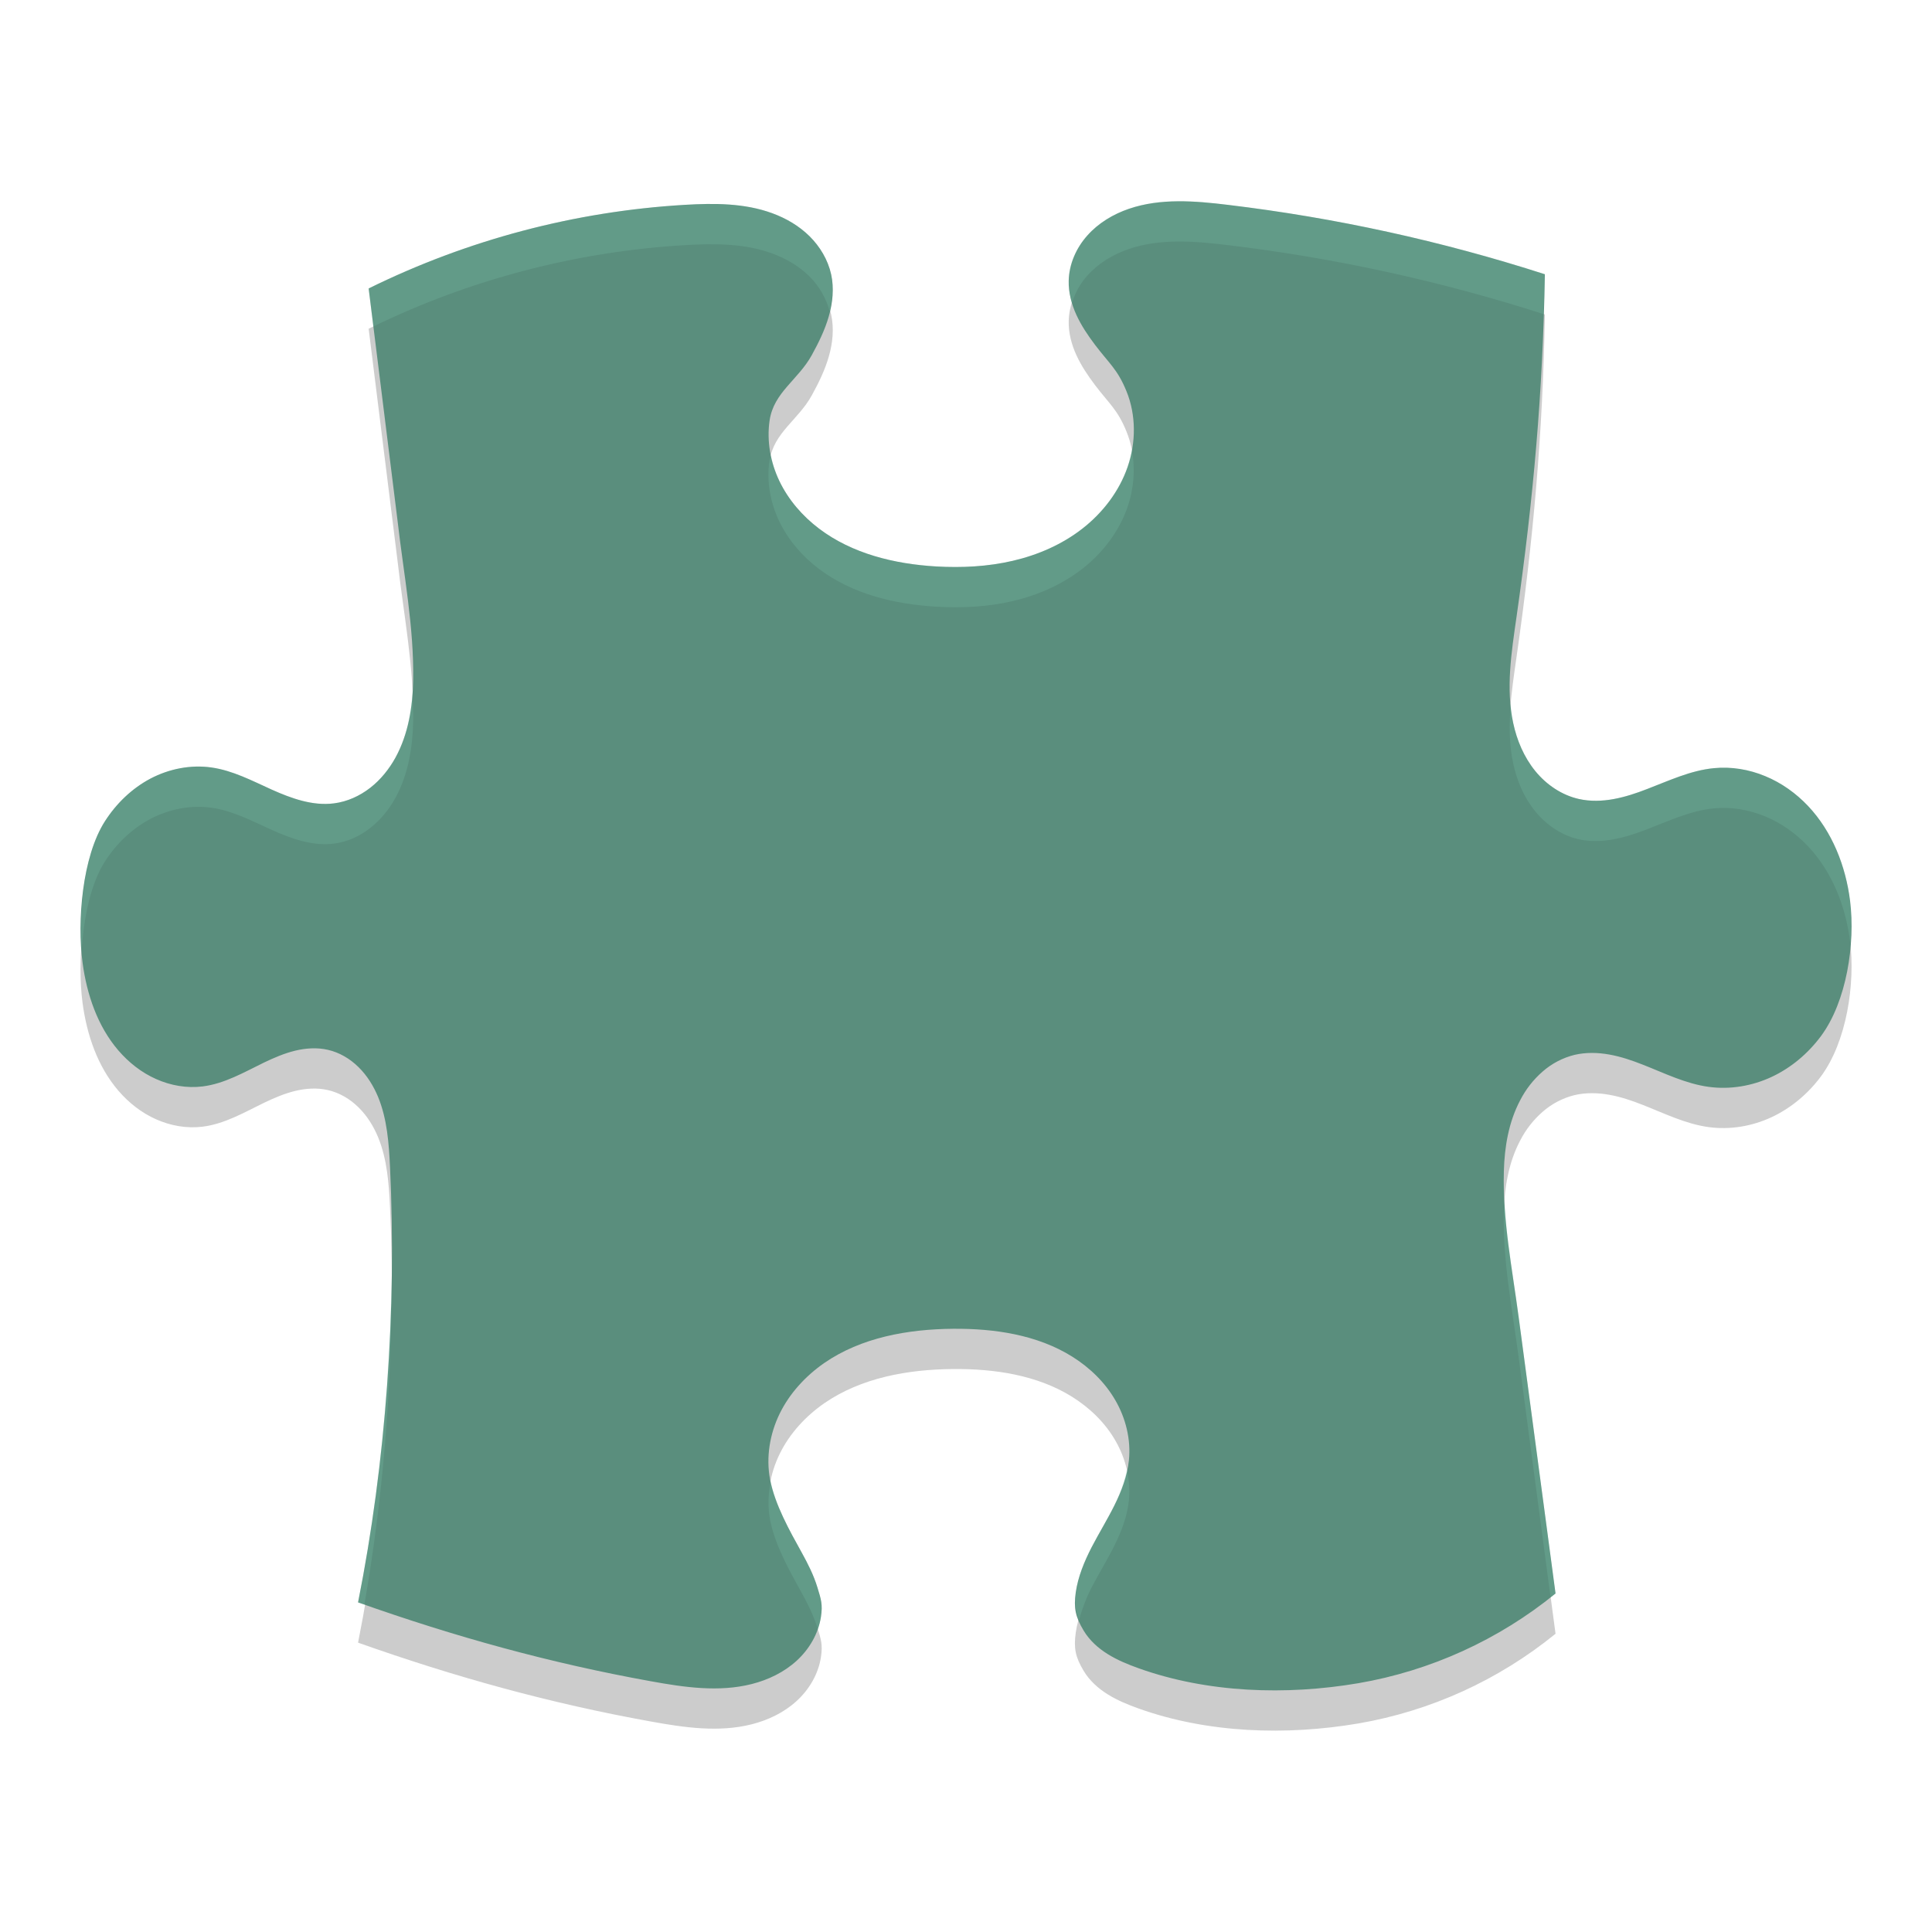
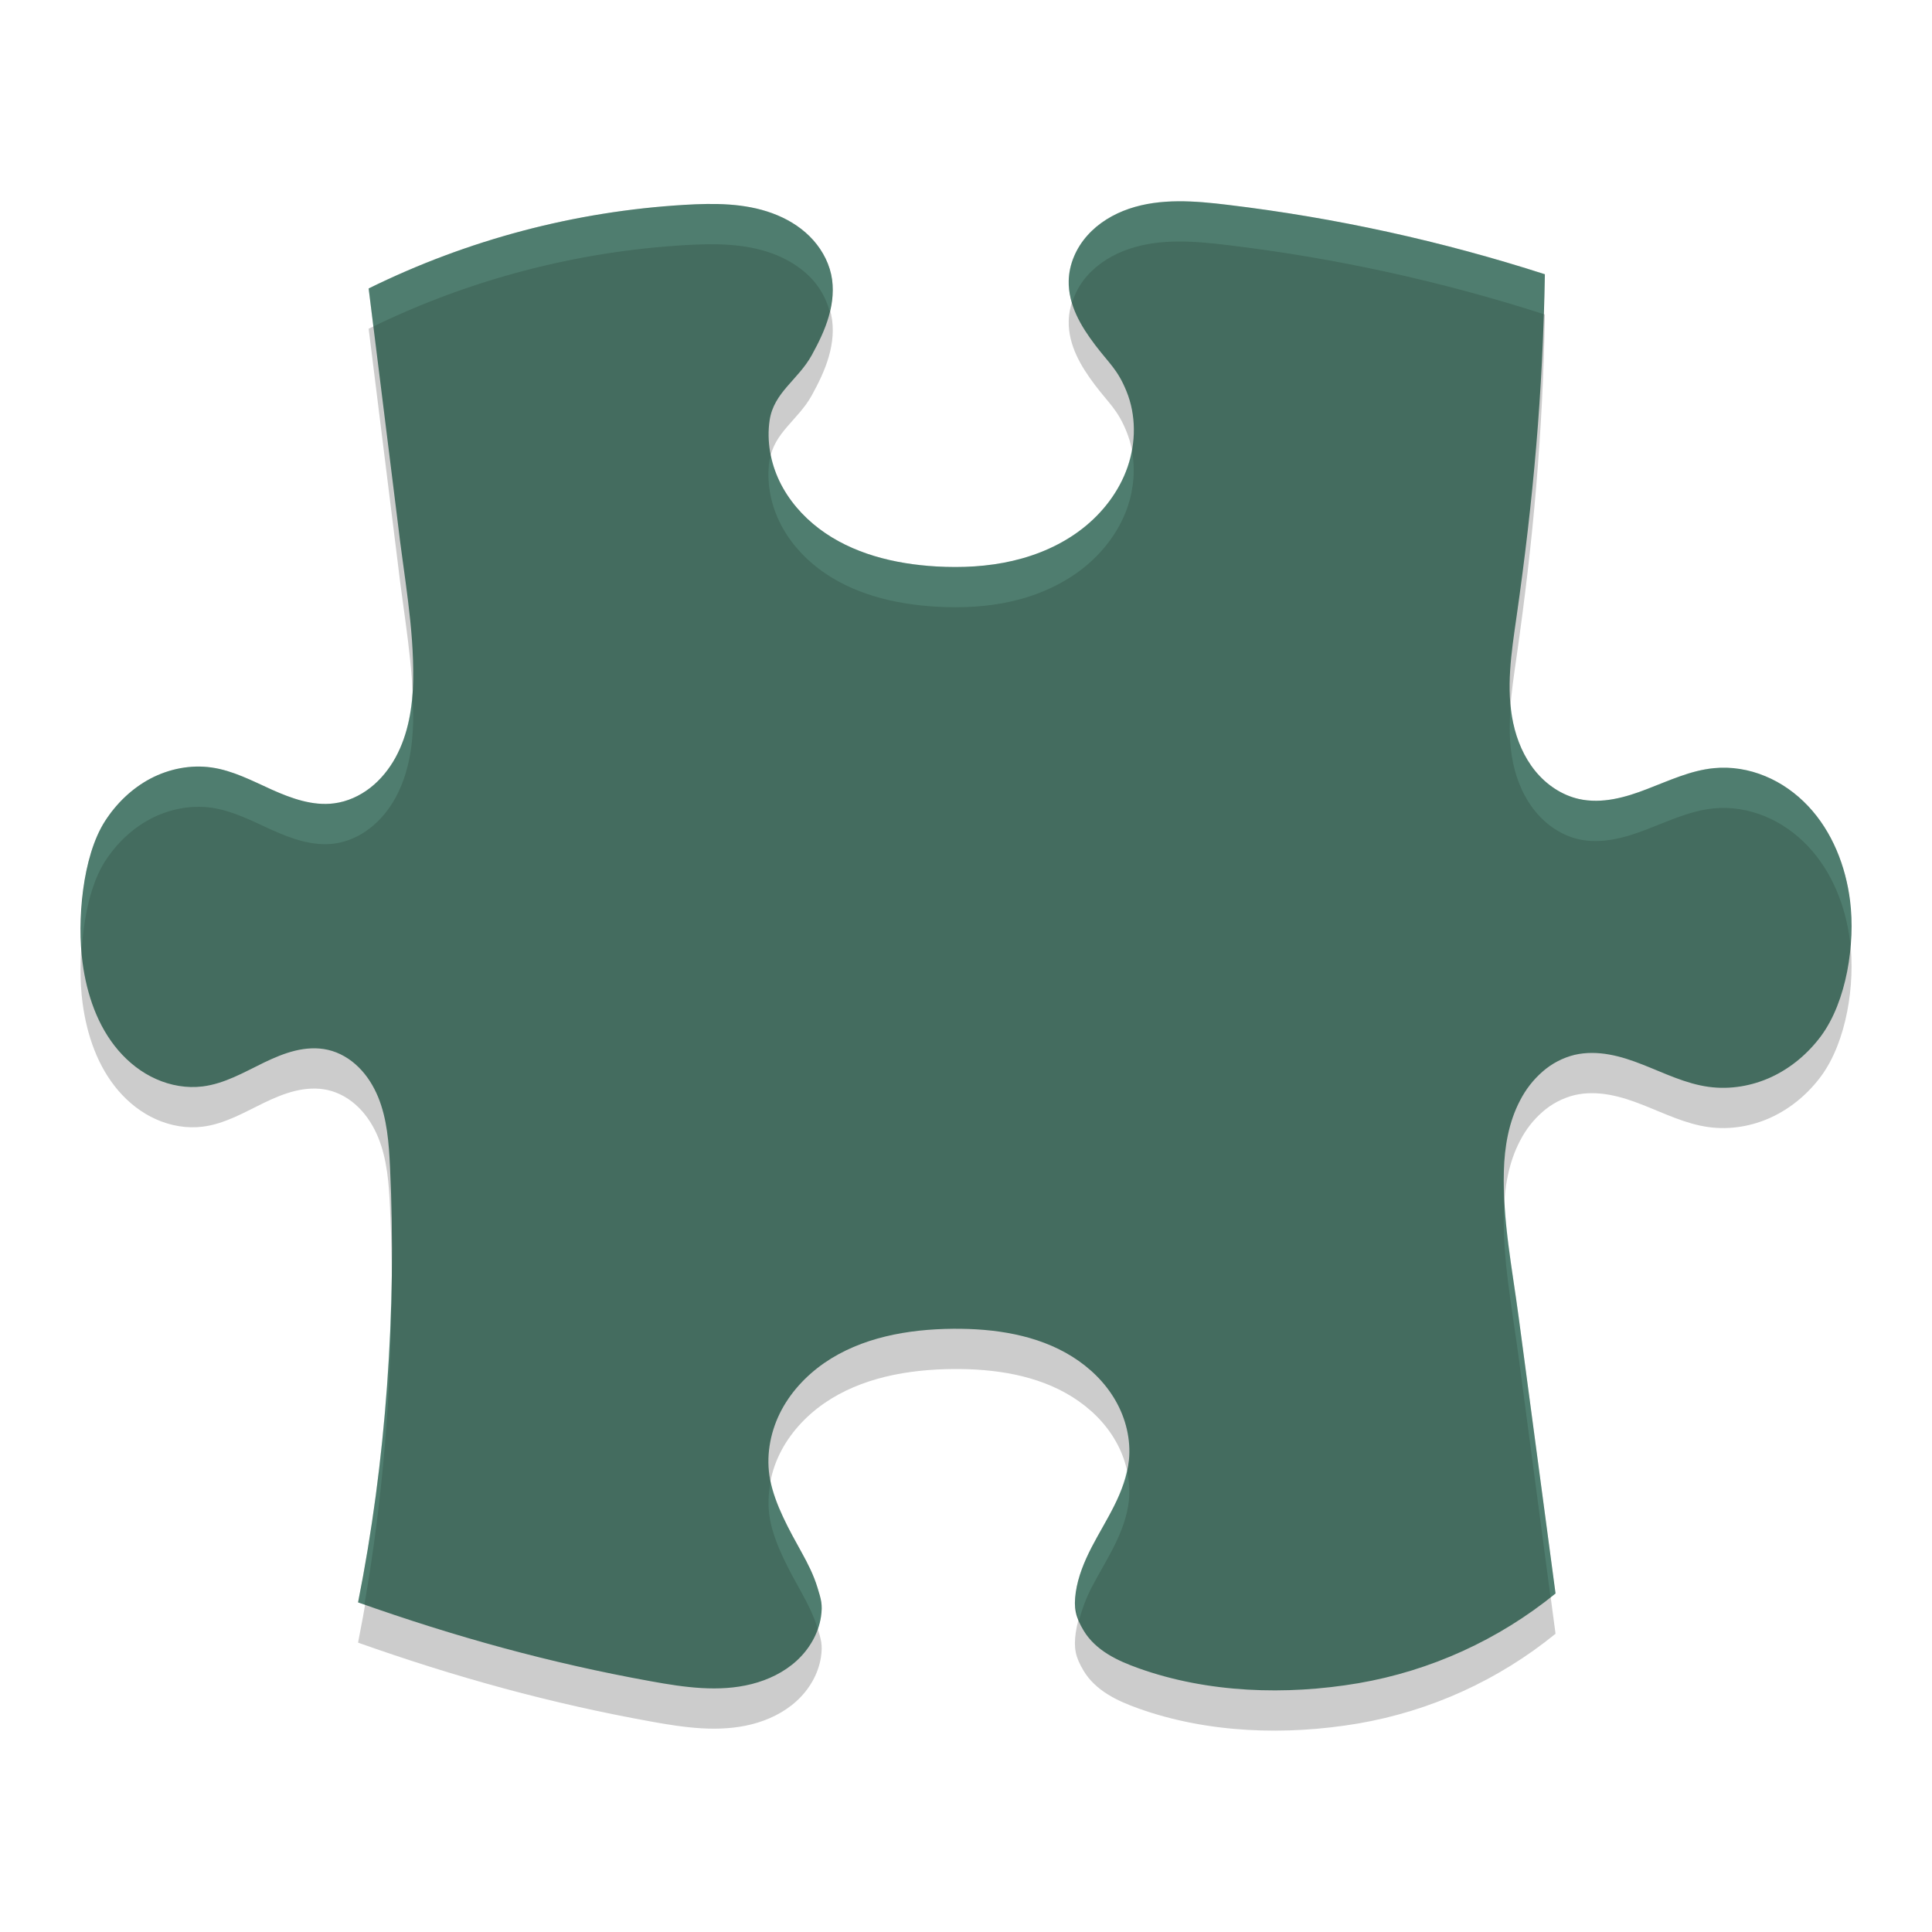
<svg xmlns="http://www.w3.org/2000/svg" width="48" height="48" version="1.1">
  <path style="opacity:0.2" d="m 9.159,8.167 0.72,5.786 c 0.15,1.316 0.409,2.626 0.386,3.949 -0.012,0.661 -0.12,1.335 -0.437,1.916 -0.159,0.289 -0.37,0.553 -0.63,0.755 -0.261,0.203 -0.571,0.344 -0.898,0.386 -0.531,0.069 -1.058,-0.122 -1.546,-0.34 -0.487,-0.22 -0.971,-0.476 -1.499,-0.551 -0.517,-0.074 -1.053,0.033 -1.515,0.275 -0.462,0.244 -0.849,0.618 -1.132,1.059 -0.565,0.88 -0.696,2.485 -0.556,3.522 0.106,0.786 0.371,1.57 0.887,2.172 0.258,0.3 0.576,0.552 0.938,0.712 0.361,0.162 0.765,0.233 1.158,0.184 0.544,-0.068 1.033,-0.354 1.526,-0.594 0.249,-0.119 0.502,-0.228 0.768,-0.293 0.266,-0.065 0.548,-0.084 0.815,-0.023 0.289,0.065 0.553,0.222 0.764,0.431 0.212,0.208 0.371,0.465 0.485,0.739 0.226,0.549 0.269,1.154 0.297,1.747 0.168,3.557 -0.099,7.32 -0.794,10.812 2.401,0.852 4.766,1.507 7.273,1.959 0.83,0.151 1.692,0.277 2.51,0.069 0.409,-0.104 0.801,-0.293 1.113,-0.578 0.312,-0.285 0.539,-0.669 0.604,-1.089 0.047,-0.311 0.004,-0.433 -0.088,-0.735 -0.092,-0.302 -0.236,-0.587 -0.389,-0.863 -0.306,-0.552 -0.666,-1.192 -0.786,-1.814 -0.106,-0.552 -0.008,-1.136 0.239,-1.641 0.248,-0.505 0.641,-0.931 1.101,-1.252 0.923,-0.639 2.083,-0.844 3.204,-0.854 1.027,-0.008 2.09,0.147 2.962,0.692 0.436,0.273 0.817,0.641 1.073,1.087 0.258,0.446 0.387,0.971 0.336,1.483 -0.041,0.394 -0.185,0.772 -0.361,1.126 -0.177,0.356 -0.386,0.693 -0.568,1.044 -0.181,0.353 -0.335,0.725 -0.392,1.116 -0.055,0.393 -0.007,0.611 0.196,0.951 0.145,0.242 0.36,0.436 0.599,0.584 0.238,0.149 0.501,0.256 0.765,0.351 1.717,0.614 3.662,0.677 5.46,0.372 1.797,-0.309 3.484,-1.077 4.9,-2.229 L 37.732,33.733 C 37.572,32.526 37.33,31.32 37.363,30.104 c 0.015,-0.609 0.12,-1.226 0.403,-1.764 0.139,-0.272 0.328,-0.515 0.557,-0.715 0.229,-0.202 0.503,-0.345 0.799,-0.418 0.282,-0.065 0.578,-0.058 0.862,-0.007 0.286,0.051 0.561,0.145 0.83,0.251 0.539,0.211 1.067,0.475 1.641,0.552 0.53,0.072 1.078,-0.022 1.562,-0.248 0.485,-0.227 0.906,-0.584 1.225,-1.014 0.638,-0.862 0.854,-2.293 0.723,-3.357 -0.108,-0.867 -0.444,-1.722 -1.042,-2.357 -0.299,-0.317 -0.662,-0.577 -1.065,-0.743 -0.402,-0.168 -0.845,-0.242 -1.278,-0.199 -0.578,0.056 -1.113,0.31 -1.655,0.517 -0.27,0.105 -0.547,0.198 -0.831,0.25 -0.286,0.053 -0.582,0.062 -0.865,-0.001 -0.429,-0.096 -0.811,-0.357 -1.088,-0.698 -0.277,-0.342 -0.454,-0.758 -0.546,-1.19 -0.185,-0.861 -0.044,-1.754 0.081,-2.626 0.419,-2.924 0.655,-5.57 0.706,-8.523 -2.563,-0.826 -5.199,-1.403 -7.872,-1.724 -0.822,-0.1 -1.677,-0.17 -2.46,0.097 -0.393,0.134 -0.76,0.354 -1.035,0.664 -0.276,0.308 -0.455,0.712 -0.463,1.127 -0.007,0.292 0.07,0.583 0.192,0.848 0.122,0.266 0.287,0.51 0.463,0.743 0.353,0.466 0.558,0.607 0.779,1.149 0.243,0.594 0.239,1.277 0.029,1.884 -0.209,0.606 -0.616,1.136 -1.121,1.53 -0.506,0.395 -1.107,0.656 -1.731,0.801 -0.623,0.145 -1.268,0.177 -1.908,0.14 -1.03,-0.061 -2.081,-0.315 -2.905,-0.939 -0.412,-0.312 -0.761,-0.714 -0.985,-1.18 -0.223,-0.466 -0.32,-0.999 -0.244,-1.511 0.104,-0.696 0.707,-1.004 1.047,-1.619 0.169,-0.308 0.327,-0.627 0.423,-0.964 0.098,-0.338 0.134,-0.7 0.059,-1.043 C 20.57,7.456 20.374,7.128 20.113,6.869 19.853,6.612 19.53,6.423 19.185,6.297 18.497,6.045 17.746,6.046 17.015,6.089 14.285,6.25 11.614,6.957 9.159,8.167 Z" />
-   <path style="fill:#5a8e7d" d="m 9.159,7.167 0.72,5.786 c 0.15,1.316 0.409,2.626 0.386,3.949 -0.012,0.661 -0.12,1.335 -0.437,1.916 -0.159,0.289 -0.37,0.553 -0.63,0.755 -0.261,0.203 -0.571,0.344 -0.898,0.386 -0.531,0.069 -1.058,-0.122 -1.546,-0.34 -0.487,-0.22 -0.971,-0.476 -1.499,-0.551 -0.517,-0.074 -1.053,0.033 -1.515,0.275 -0.462,0.244 -0.849,0.618 -1.132,1.059 -0.565,0.88 -0.696,2.485 -0.556,3.522 0.106,0.786 0.371,1.57 0.887,2.172 0.258,0.3 0.576,0.552 0.938,0.712 0.361,0.162 0.765,0.233 1.158,0.184 0.544,-0.068 1.033,-0.354 1.526,-0.594 0.249,-0.119 0.502,-0.228 0.768,-0.293 0.266,-0.065 0.548,-0.084 0.815,-0.023 0.289,0.065 0.553,0.222 0.764,0.431 0.212,0.208 0.371,0.465 0.485,0.739 0.226,0.549 0.269,1.154 0.297,1.747 0.168,3.557 -0.099,7.32 -0.794,10.812 2.401,0.852 4.766,1.507 7.273,1.959 0.83,0.151 1.692,0.277 2.51,0.069 0.409,-0.104 0.801,-0.293 1.113,-0.578 0.312,-0.285 0.539,-0.669 0.604,-1.089 0.047,-0.311 0.004,-0.433 -0.088,-0.735 -0.092,-0.302 -0.236,-0.587 -0.389,-0.863 -0.306,-0.552 -0.666,-1.192 -0.786,-1.814 -0.106,-0.552 -0.008,-1.136 0.239,-1.641 0.248,-0.505 0.641,-0.931 1.101,-1.252 0.923,-0.639 2.083,-0.844 3.204,-0.854 1.027,-0.008 2.09,0.147 2.962,0.692 0.436,0.273 0.817,0.641 1.073,1.087 0.258,0.446 0.387,0.971 0.336,1.483 -0.041,0.394 -0.185,0.772 -0.361,1.126 -0.177,0.356 -0.386,0.693 -0.568,1.044 -0.181,0.353 -0.335,0.725 -0.392,1.116 -0.055,0.393 -0.007,0.611 0.196,0.951 0.145,0.242 0.36,0.436 0.599,0.584 0.238,0.149 0.501,0.256 0.765,0.351 1.717,0.614 3.662,0.677 5.46,0.372 1.797,-0.309 3.484,-1.077 4.9,-2.229 L 37.732,32.733 C 37.572,31.526 37.33,30.32 37.363,29.104 c 0.015,-0.609 0.12,-1.226 0.403,-1.764 0.139,-0.272 0.328,-0.515 0.557,-0.715 0.229,-0.202 0.503,-0.345 0.799,-0.418 0.282,-0.065 0.578,-0.058 0.862,-0.007 0.286,0.051 0.561,0.145 0.83,0.251 0.539,0.211 1.067,0.475 1.641,0.552 0.53,0.072 1.078,-0.022 1.562,-0.248 0.485,-0.227 0.906,-0.584 1.225,-1.014 0.638,-0.862 0.854,-2.293 0.723,-3.357 -0.108,-0.867 -0.444,-1.722 -1.042,-2.357 -0.299,-0.317 -0.662,-0.577 -1.065,-0.743 -0.402,-0.168 -0.845,-0.242 -1.278,-0.199 -0.578,0.056 -1.113,0.31 -1.655,0.517 -0.27,0.105 -0.547,0.198 -0.831,0.25 -0.286,0.053 -0.582,0.062 -0.865,-0.001 -0.429,-0.096 -0.811,-0.357 -1.088,-0.698 -0.277,-0.342 -0.454,-0.758 -0.546,-1.19 -0.185,-0.861 -0.044,-1.754 0.081,-2.626 0.419,-2.924 0.655,-5.57 0.706,-8.523 -2.563,-0.826 -5.199,-1.403 -7.872,-1.724 -0.822,-0.1 -1.677,-0.17 -2.46,0.097 -0.393,0.134 -0.76,0.354 -1.035,0.664 -0.276,0.308 -0.455,0.712 -0.463,1.127 -0.007,0.292 0.07,0.583 0.192,0.848 0.122,0.266 0.287,0.51 0.463,0.743 0.353,0.466 0.558,0.607 0.779,1.149 0.243,0.594 0.239,1.277 0.029,1.884 -0.209,0.606 -0.616,1.136 -1.121,1.53 -0.506,0.395 -1.107,0.656 -1.731,0.801 -0.623,0.145 -1.268,0.177 -1.908,0.14 -1.03,-0.061 -2.081,-0.315 -2.905,-0.939 -0.412,-0.312 -0.761,-0.714 -0.985,-1.18 -0.223,-0.466 -0.32,-0.999 -0.244,-1.511 0.104,-0.696 0.707,-1.004 1.047,-1.619 0.169,-0.308 0.327,-0.627 0.423,-0.964 0.098,-0.338 0.134,-0.7 0.059,-1.043 C 20.57,6.456 20.374,6.128 20.113,5.869 19.853,5.612 19.53,5.423 19.185,5.297 18.497,5.045 17.746,5.046 17.015,5.089 14.285,5.25 11.614,5.957 9.159,7.167 Z" />
-   <path style="fill:#82cfb6;opacity:0.2" d="M 29.264 5 C 28.849 5.003 28.439 5.052 28.047 5.186 C 27.654 5.319 27.287 5.54 27.012 5.85 C 26.736 6.158 26.557 6.563 26.549 6.979 C 26.544 7.162 26.583 7.341 26.635 7.518 C 26.714 7.272 26.84 7.041 27.012 6.85 C 27.287 6.54 27.654 6.319 28.047 6.186 C 28.831 5.919 29.686 5.99 30.508 6.09 C 33.169 6.409 35.795 6.983 38.348 7.803 C 38.358 7.472 38.375 7.15 38.381 6.812 C 35.818 5.987 33.181 5.411 30.508 5.09 C 30.097 5.04 29.678 4.997 29.264 5 z M 18.117 5.082 C 17.752 5.056 17.381 5.068 17.016 5.09 C 14.285 5.251 11.613 5.956 9.158 7.166 L 9.275 8.111 C 11.698 6.936 14.328 6.249 17.016 6.09 C 17.746 6.047 18.498 6.045 19.186 6.297 C 19.53 6.423 19.853 6.612 20.113 6.869 C 20.351 7.105 20.522 7.404 20.611 7.727 C 20.682 7.427 20.711 7.116 20.646 6.816 C 20.569 6.457 20.374 6.128 20.113 5.869 C 19.853 5.612 19.53 5.423 19.186 5.297 C 18.842 5.171 18.482 5.108 18.117 5.082 z M 28.119 11.18 C 28.093 11.323 28.059 11.464 28.012 11.602 C 27.802 12.208 27.395 12.737 26.891 13.131 C 26.384 13.525 25.784 13.788 25.16 13.934 C 24.537 14.079 23.892 14.11 23.252 14.072 C 22.222 14.011 21.17 13.757 20.346 13.133 C 19.933 12.821 19.585 12.419 19.361 11.953 C 19.267 11.756 19.202 11.546 19.156 11.332 C 19.147 11.371 19.123 11.4 19.117 11.441 C 19.041 11.954 19.138 12.487 19.361 12.953 C 19.585 13.419 19.933 13.821 20.346 14.133 C 21.17 14.757 22.222 15.011 23.252 15.072 C 23.892 15.11 24.537 15.079 25.16 14.934 C 25.784 14.788 26.384 14.525 26.891 14.131 C 27.395 13.737 27.802 13.208 28.012 12.602 C 28.169 12.147 28.21 11.65 28.119 11.18 z M 10.246 17.236 C 10.206 17.787 10.092 18.334 9.828 18.816 C 9.67 19.105 9.458 19.37 9.197 19.572 C 8.937 19.776 8.628 19.917 8.301 19.959 C 7.77 20.028 7.242 19.838 6.754 19.619 C 6.267 19.399 5.784 19.143 5.256 19.068 C 4.739 18.994 4.202 19.102 3.74 19.344 C 3.278 19.587 2.89 19.962 2.607 20.402 C 2.098 21.196 1.954 22.559 2.031 23.584 C 2.085 22.782 2.254 21.953 2.607 21.402 C 2.89 20.962 3.278 20.587 3.74 20.344 C 4.202 20.102 4.739 19.994 5.256 20.068 C 5.784 20.143 6.267 20.399 6.754 20.619 C 7.242 20.838 7.77 21.028 8.301 20.959 C 8.628 20.917 8.937 20.776 9.197 20.572 C 9.458 20.37 9.67 20.105 9.828 19.816 C 10.145 19.236 10.253 18.562 10.266 17.9 C 10.27 17.678 10.256 17.458 10.246 17.236 z M 37.535 17.508 C 37.495 17.997 37.491 18.485 37.594 18.963 C 37.686 19.395 37.861 19.811 38.139 20.152 C 38.416 20.494 38.798 20.756 39.227 20.852 C 39.509 20.915 39.806 20.904 40.092 20.852 C 40.376 20.799 40.654 20.707 40.924 20.602 C 41.466 20.394 42 20.14 42.578 20.084 C 43.011 20.041 43.453 20.116 43.855 20.283 C 44.258 20.449 44.623 20.71 44.922 21.027 C 45.52 21.662 45.855 22.516 45.963 23.383 C 45.967 23.415 45.963 23.453 45.967 23.486 C 45.998 23.102 46.005 22.723 45.963 22.383 C 45.855 21.516 45.52 20.662 44.922 20.027 C 44.623 19.71 44.258 19.449 43.855 19.283 C 43.453 19.116 43.011 19.041 42.578 19.084 C 42 19.14 41.466 19.394 40.924 19.602 C 40.654 19.707 40.376 19.799 40.092 19.852 C 39.806 19.904 39.509 19.915 39.227 19.852 C 38.798 19.756 38.416 19.494 38.139 19.152 C 37.861 18.811 37.686 18.395 37.594 17.963 C 37.561 17.813 37.549 17.66 37.535 17.508 z M 37.383 29.926 C 37.38 29.985 37.365 30.044 37.363 30.104 C 37.33 31.319 37.573 32.526 37.732 33.732 L 38.523 39.68 C 38.562 39.649 38.606 39.625 38.645 39.594 L 37.732 32.732 C 37.609 31.799 37.44 30.864 37.383 29.926 z M 9.723 31.979 C 9.671 34.611 9.4 37.283 8.896 39.812 C 8.949 39.831 9.001 39.847 9.053 39.865 C 9.503 37.292 9.729 34.611 9.723 31.979 z M 27.994 36.512 C 27.93 36.82 27.826 37.12 27.686 37.402 C 27.509 37.758 27.299 38.096 27.117 38.447 C 26.936 38.8 26.783 39.173 26.727 39.564 C 26.688 39.843 26.726 40.04 26.809 40.248 C 26.885 39.972 26.986 39.703 27.117 39.447 C 27.299 39.096 27.509 38.758 27.686 38.402 C 27.862 38.048 28.006 37.672 28.047 37.277 C 28.072 37.022 28.052 36.762 27.994 36.512 z M 19.146 36.809 C 19.085 37.123 19.073 37.448 19.133 37.762 C 19.253 38.383 19.612 39.022 19.918 39.574 C 20.071 39.851 20.214 40.136 20.307 40.438 C 20.312 40.454 20.312 40.461 20.316 40.477 C 20.351 40.378 20.379 40.275 20.395 40.172 C 20.441 39.861 20.399 39.739 20.307 39.438 C 20.214 39.136 20.071 38.851 19.918 38.574 C 19.619 38.036 19.275 37.415 19.146 36.809 z" />
+   <path style="fill:#446c5f" d="m 9.159,7.167 0.72,5.786 c 0.15,1.316 0.409,2.626 0.386,3.949 -0.012,0.661 -0.12,1.335 -0.437,1.916 -0.159,0.289 -0.37,0.553 -0.63,0.755 -0.261,0.203 -0.571,0.344 -0.898,0.386 -0.531,0.069 -1.058,-0.122 -1.546,-0.34 -0.487,-0.22 -0.971,-0.476 -1.499,-0.551 -0.517,-0.074 -1.053,0.033 -1.515,0.275 -0.462,0.244 -0.849,0.618 -1.132,1.059 -0.565,0.88 -0.696,2.485 -0.556,3.522 0.106,0.786 0.371,1.57 0.887,2.172 0.258,0.3 0.576,0.552 0.938,0.712 0.361,0.162 0.765,0.233 1.158,0.184 0.544,-0.068 1.033,-0.354 1.526,-0.594 0.249,-0.119 0.502,-0.228 0.768,-0.293 0.266,-0.065 0.548,-0.084 0.815,-0.023 0.289,0.065 0.553,0.222 0.764,0.431 0.212,0.208 0.371,0.465 0.485,0.739 0.226,0.549 0.269,1.154 0.297,1.747 0.168,3.557 -0.099,7.32 -0.794,10.812 2.401,0.852 4.766,1.507 7.273,1.959 0.83,0.151 1.692,0.277 2.51,0.069 0.409,-0.104 0.801,-0.293 1.113,-0.578 0.312,-0.285 0.539,-0.669 0.604,-1.089 0.047,-0.311 0.004,-0.433 -0.088,-0.735 -0.092,-0.302 -0.236,-0.587 -0.389,-0.863 -0.306,-0.552 -0.666,-1.192 -0.786,-1.814 -0.106,-0.552 -0.008,-1.136 0.239,-1.641 0.248,-0.505 0.641,-0.931 1.101,-1.252 0.923,-0.639 2.083,-0.844 3.204,-0.854 1.027,-0.008 2.09,0.147 2.962,0.692 0.436,0.273 0.817,0.641 1.073,1.087 0.258,0.446 0.387,0.971 0.336,1.483 -0.041,0.394 -0.185,0.772 -0.361,1.126 -0.177,0.356 -0.386,0.693 -0.568,1.044 -0.181,0.353 -0.335,0.725 -0.392,1.116 -0.055,0.393 -0.007,0.611 0.196,0.951 0.145,0.242 0.36,0.436 0.599,0.584 0.238,0.149 0.501,0.256 0.765,0.351 1.717,0.614 3.662,0.677 5.46,0.372 1.797,-0.309 3.484,-1.077 4.9,-2.229 L 37.732,32.733 C 37.572,31.526 37.33,30.32 37.363,29.104 c 0.015,-0.609 0.12,-1.226 0.403,-1.764 0.139,-0.272 0.328,-0.515 0.557,-0.715 0.229,-0.202 0.503,-0.345 0.799,-0.418 0.282,-0.065 0.578,-0.058 0.862,-0.007 0.286,0.051 0.561,0.145 0.83,0.251 0.539,0.211 1.067,0.475 1.641,0.552 0.53,0.072 1.078,-0.022 1.562,-0.248 0.485,-0.227 0.906,-0.584 1.225,-1.014 0.638,-0.862 0.854,-2.293 0.723,-3.357 -0.108,-0.867 -0.444,-1.722 -1.042,-2.357 -0.299,-0.317 -0.662,-0.577 -1.065,-0.743 -0.402,-0.168 -0.845,-0.242 -1.278,-0.199 -0.578,0.056 -1.113,0.31 -1.655,0.517 -0.27,0.105 -0.547,0.198 -0.831,0.25 -0.286,0.053 -0.582,0.062 -0.865,-0.001 -0.429,-0.096 -0.811,-0.357 -1.088,-0.698 -0.277,-0.342 -0.454,-0.758 -0.546,-1.19 -0.185,-0.861 -0.044,-1.754 0.081,-2.626 0.419,-2.924 0.655,-5.57 0.706,-8.523 -2.563,-0.826 -5.199,-1.403 -7.872,-1.724 -0.822,-0.1 -1.677,-0.17 -2.46,0.097 -0.393,0.134 -0.76,0.354 -1.035,0.664 -0.276,0.308 -0.455,0.712 -0.463,1.127 -0.007,0.292 0.07,0.583 0.192,0.848 0.122,0.266 0.287,0.51 0.463,0.743 0.353,0.466 0.558,0.607 0.779,1.149 0.243,0.594 0.239,1.277 0.029,1.884 -0.209,0.606 -0.616,1.136 -1.121,1.53 -0.506,0.395 -1.107,0.656 -1.731,0.801 -0.623,0.145 -1.268,0.177 -1.908,0.14 -1.03,-0.061 -2.081,-0.315 -2.905,-0.939 -0.412,-0.312 -0.761,-0.714 -0.985,-1.18 -0.223,-0.466 -0.32,-0.999 -0.244,-1.511 0.104,-0.696 0.707,-1.004 1.047,-1.619 0.169,-0.308 0.327,-0.627 0.423,-0.964 0.098,-0.338 0.134,-0.7 0.059,-1.043 C 20.57,6.456 20.374,6.128 20.113,5.869 19.853,5.612 19.53,5.423 19.185,5.297 18.497,5.045 17.746,5.046 17.015,5.089 14.285,5.25 11.614,5.957 9.159,7.167 Z" />
+   <path style="fill:#7cc5ad;opacity:0.2" d="M 29.264 5 C 28.849 5.003 28.439 5.052 28.047 5.186 C 27.654 5.319 27.287 5.54 27.012 5.85 C 26.736 6.158 26.557 6.563 26.549 6.979 C 26.544 7.162 26.583 7.341 26.635 7.518 C 26.714 7.272 26.84 7.041 27.012 6.85 C 27.287 6.54 27.654 6.319 28.047 6.186 C 28.831 5.919 29.686 5.99 30.508 6.09 C 33.169 6.409 35.795 6.983 38.348 7.803 C 38.358 7.472 38.375 7.15 38.381 6.812 C 35.818 5.987 33.181 5.411 30.508 5.09 C 30.097 5.04 29.678 4.997 29.264 5 z M 18.117 5.082 C 17.752 5.056 17.381 5.068 17.016 5.09 C 14.285 5.251 11.613 5.956 9.158 7.166 L 9.275 8.111 C 11.698 6.936 14.328 6.249 17.016 6.09 C 17.746 6.047 18.498 6.045 19.186 6.297 C 19.53 6.423 19.853 6.612 20.113 6.869 C 20.351 7.105 20.522 7.404 20.611 7.727 C 20.682 7.427 20.711 7.116 20.646 6.816 C 20.569 6.457 20.374 6.128 20.113 5.869 C 19.853 5.612 19.53 5.423 19.186 5.297 C 18.842 5.171 18.482 5.108 18.117 5.082 z M 28.119 11.18 C 28.093 11.323 28.059 11.464 28.012 11.602 C 27.802 12.208 27.395 12.737 26.891 13.131 C 26.384 13.525 25.784 13.788 25.16 13.934 C 24.537 14.079 23.892 14.11 23.252 14.072 C 22.222 14.011 21.17 13.757 20.346 13.133 C 19.933 12.821 19.585 12.419 19.361 11.953 C 19.267 11.756 19.202 11.546 19.156 11.332 C 19.147 11.371 19.123 11.4 19.117 11.441 C 19.041 11.954 19.138 12.487 19.361 12.953 C 19.585 13.419 19.933 13.821 20.346 14.133 C 21.17 14.757 22.222 15.011 23.252 15.072 C 23.892 15.11 24.537 15.079 25.16 14.934 C 25.784 14.788 26.384 14.525 26.891 14.131 C 27.395 13.737 27.802 13.208 28.012 12.602 C 28.169 12.147 28.21 11.65 28.119 11.18 z M 10.246 17.236 C 10.206 17.787 10.092 18.334 9.828 18.816 C 9.67 19.105 9.458 19.37 9.197 19.572 C 8.937 19.776 8.628 19.917 8.301 19.959 C 7.77 20.028 7.242 19.838 6.754 19.619 C 6.267 19.399 5.784 19.143 5.256 19.068 C 4.739 18.994 4.202 19.102 3.74 19.344 C 3.278 19.587 2.89 19.962 2.607 20.402 C 2.098 21.196 1.954 22.559 2.031 23.584 C 2.085 22.782 2.254 21.953 2.607 21.402 C 2.89 20.962 3.278 20.587 3.74 20.344 C 4.202 20.102 4.739 19.994 5.256 20.068 C 5.784 20.143 6.267 20.399 6.754 20.619 C 7.242 20.838 7.77 21.028 8.301 20.959 C 8.628 20.917 8.937 20.776 9.197 20.572 C 9.458 20.37 9.67 20.105 9.828 19.816 C 10.145 19.236 10.253 18.562 10.266 17.9 C 10.27 17.678 10.256 17.458 10.246 17.236 z M 37.535 17.508 C 37.495 17.997 37.491 18.485 37.594 18.963 C 37.686 19.395 37.861 19.811 38.139 20.152 C 38.416 20.494 38.798 20.756 39.227 20.852 C 39.509 20.915 39.806 20.904 40.092 20.852 C 40.376 20.799 40.654 20.707 40.924 20.602 C 41.466 20.394 42 20.14 42.578 20.084 C 43.011 20.041 43.453 20.116 43.855 20.283 C 44.258 20.449 44.623 20.71 44.922 21.027 C 45.52 21.662 45.855 22.516 45.963 23.383 C 45.967 23.415 45.963 23.453 45.967 23.486 C 45.998 23.102 46.005 22.723 45.963 22.383 C 45.855 21.516 45.52 20.662 44.922 20.027 C 44.623 19.71 44.258 19.449 43.855 19.283 C 43.453 19.116 43.011 19.041 42.578 19.084 C 42 19.14 41.466 19.394 40.924 19.602 C 40.654 19.707 40.376 19.799 40.092 19.852 C 39.806 19.904 39.509 19.915 39.227 19.852 C 38.798 19.756 38.416 19.494 38.139 19.152 C 37.861 18.811 37.686 18.395 37.594 17.963 C 37.561 17.813 37.549 17.66 37.535 17.508 z M 37.383 29.926 C 37.38 29.985 37.365 30.044 37.363 30.104 C 37.33 31.319 37.573 32.526 37.732 33.732 L 38.523 39.68 C 38.562 39.649 38.606 39.625 38.645 39.594 L 37.732 32.732 C 37.609 31.799 37.44 30.864 37.383 29.926 z M 9.723 31.979 C 9.671 34.611 9.4 37.283 8.896 39.812 C 8.949 39.831 9.001 39.847 9.053 39.865 C 9.503 37.292 9.729 34.611 9.723 31.979 z M 27.994 36.512 C 27.93 36.82 27.826 37.12 27.686 37.402 C 27.509 37.758 27.299 38.096 27.117 38.447 C 26.936 38.8 26.783 39.173 26.727 39.564 C 26.688 39.843 26.726 40.04 26.809 40.248 C 26.885 39.972 26.986 39.703 27.117 39.447 C 27.299 39.096 27.509 38.758 27.686 38.402 C 27.862 38.048 28.006 37.672 28.047 37.277 C 28.072 37.022 28.052 36.762 27.994 36.512 z M 19.146 36.809 C 19.085 37.123 19.073 37.448 19.133 37.762 C 19.253 38.383 19.612 39.022 19.918 39.574 C 20.071 39.851 20.214 40.136 20.307 40.438 C 20.312 40.454 20.312 40.461 20.316 40.477 C 20.351 40.378 20.379 40.275 20.395 40.172 C 20.441 39.861 20.399 39.739 20.307 39.438 C 20.214 39.136 20.071 38.851 19.918 38.574 C 19.619 38.036 19.275 37.415 19.146 36.809 z" />
</svg>
